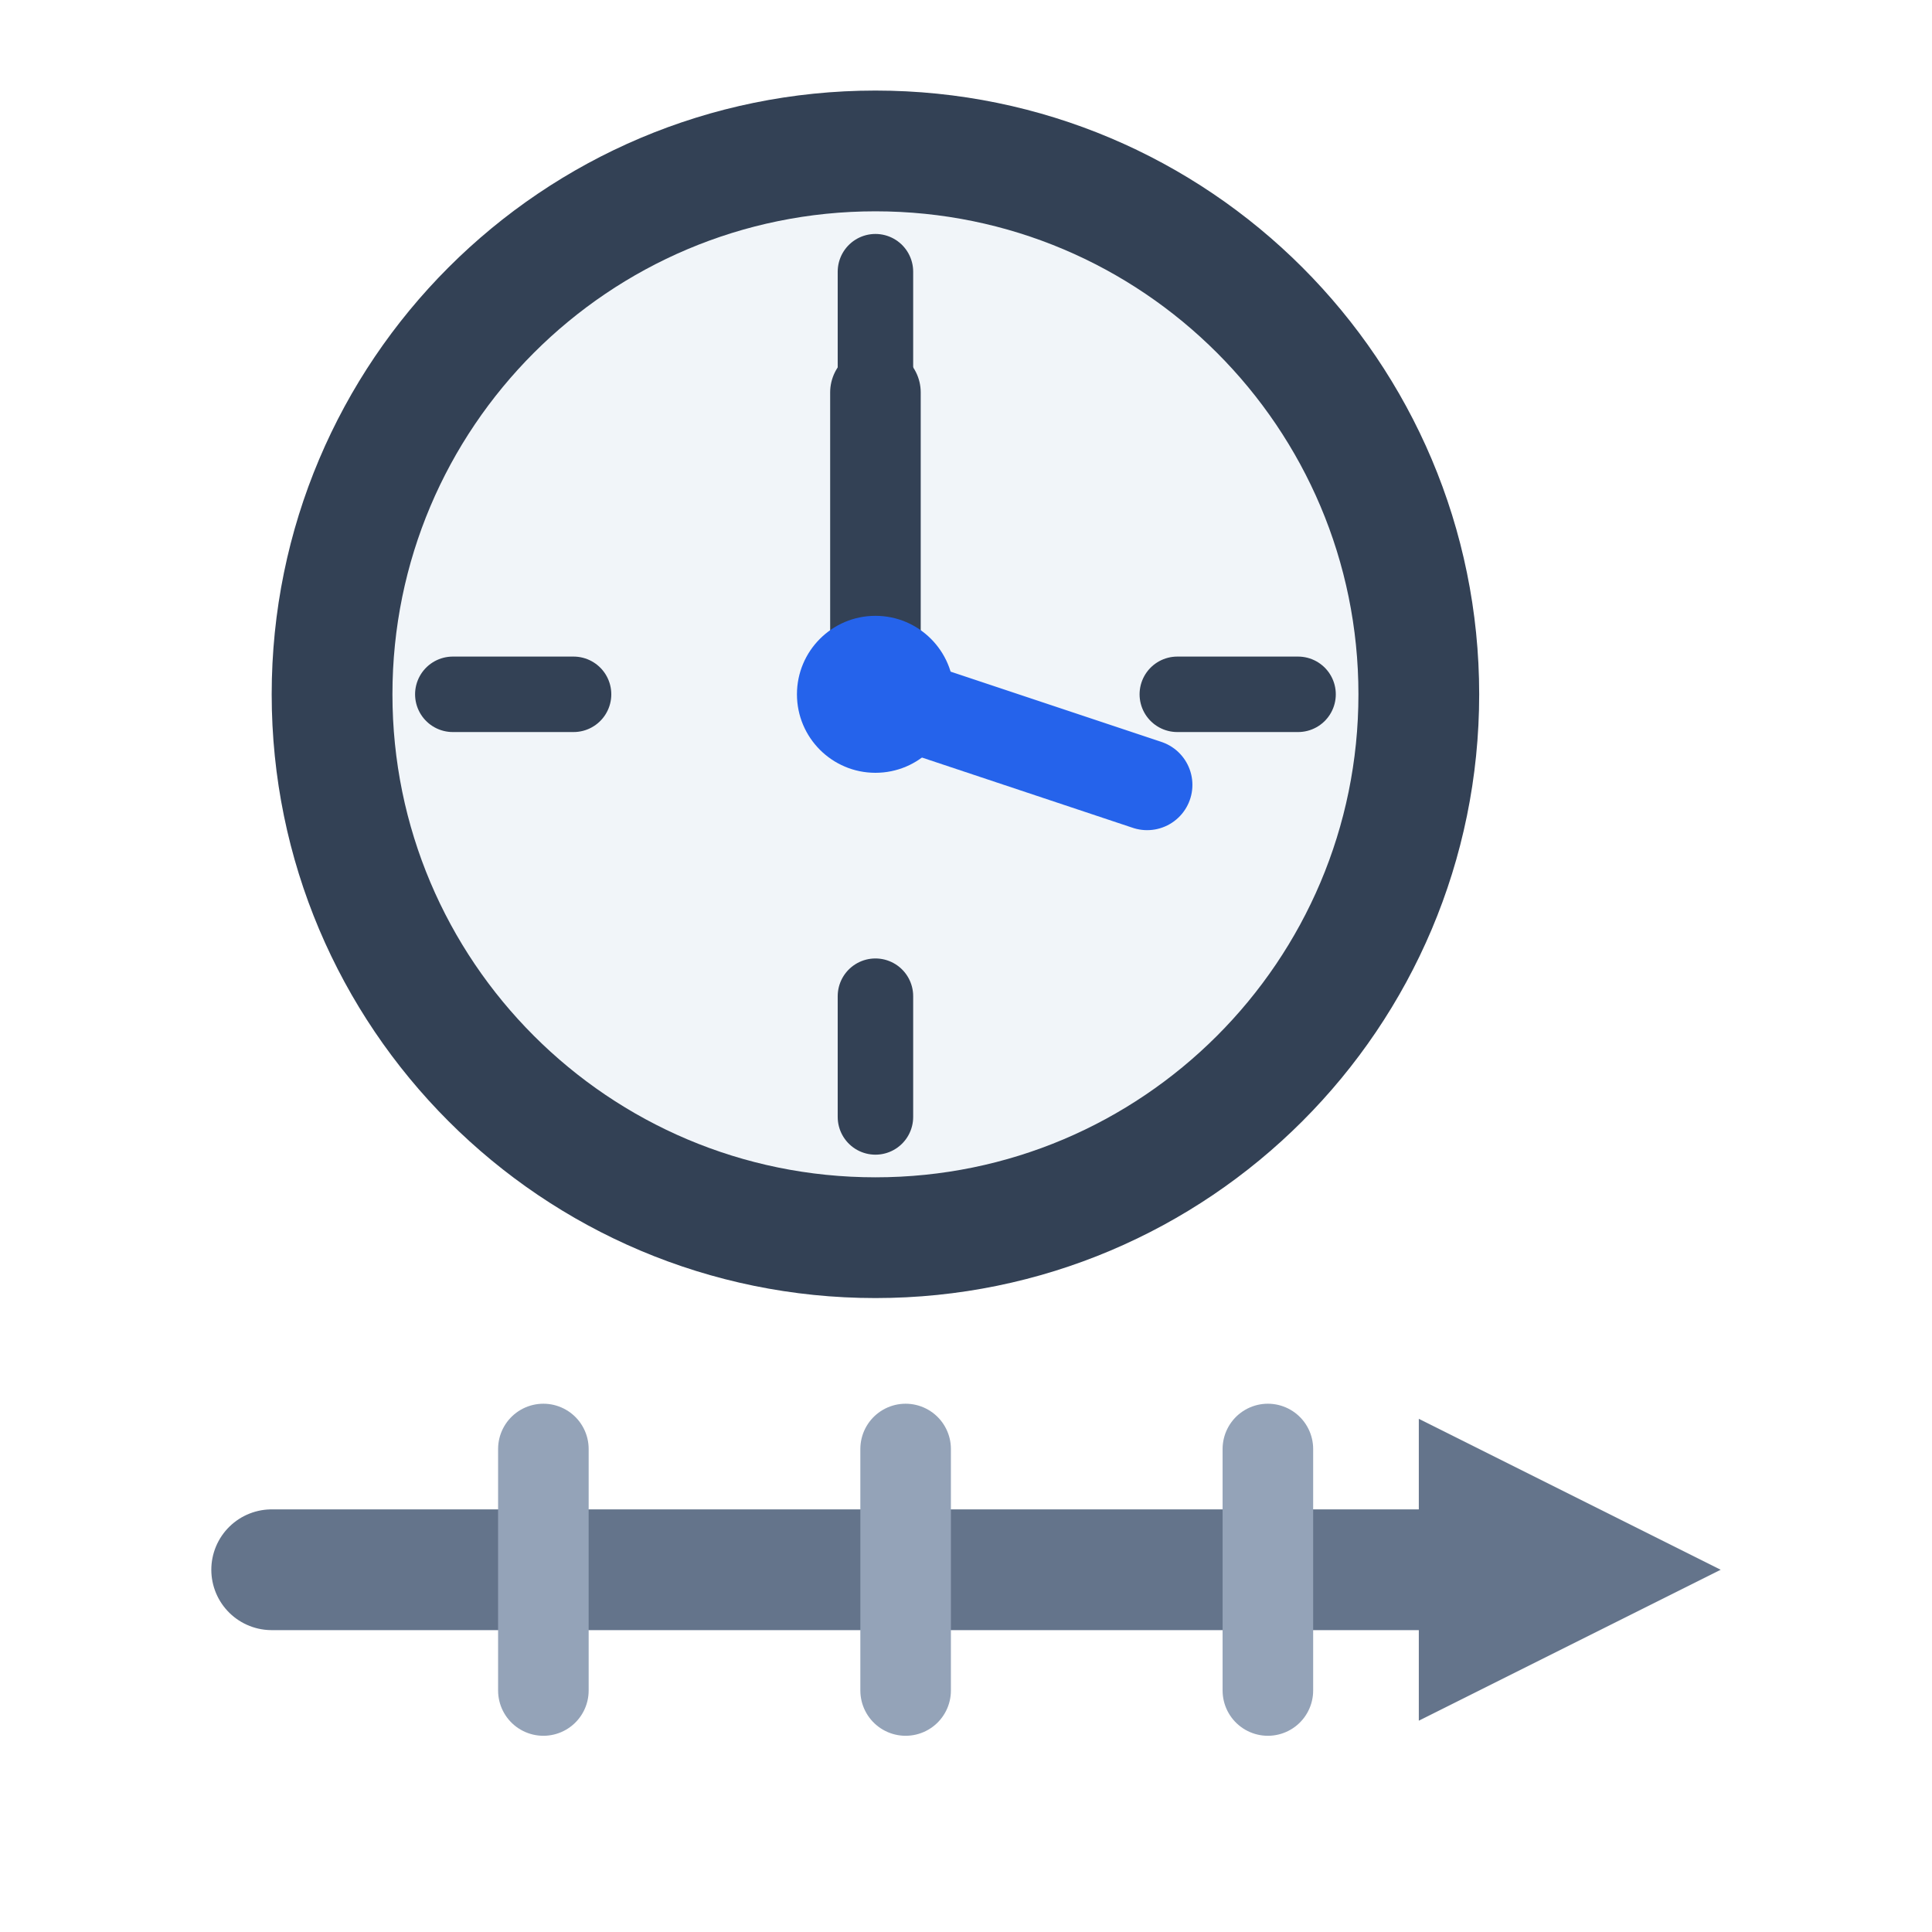
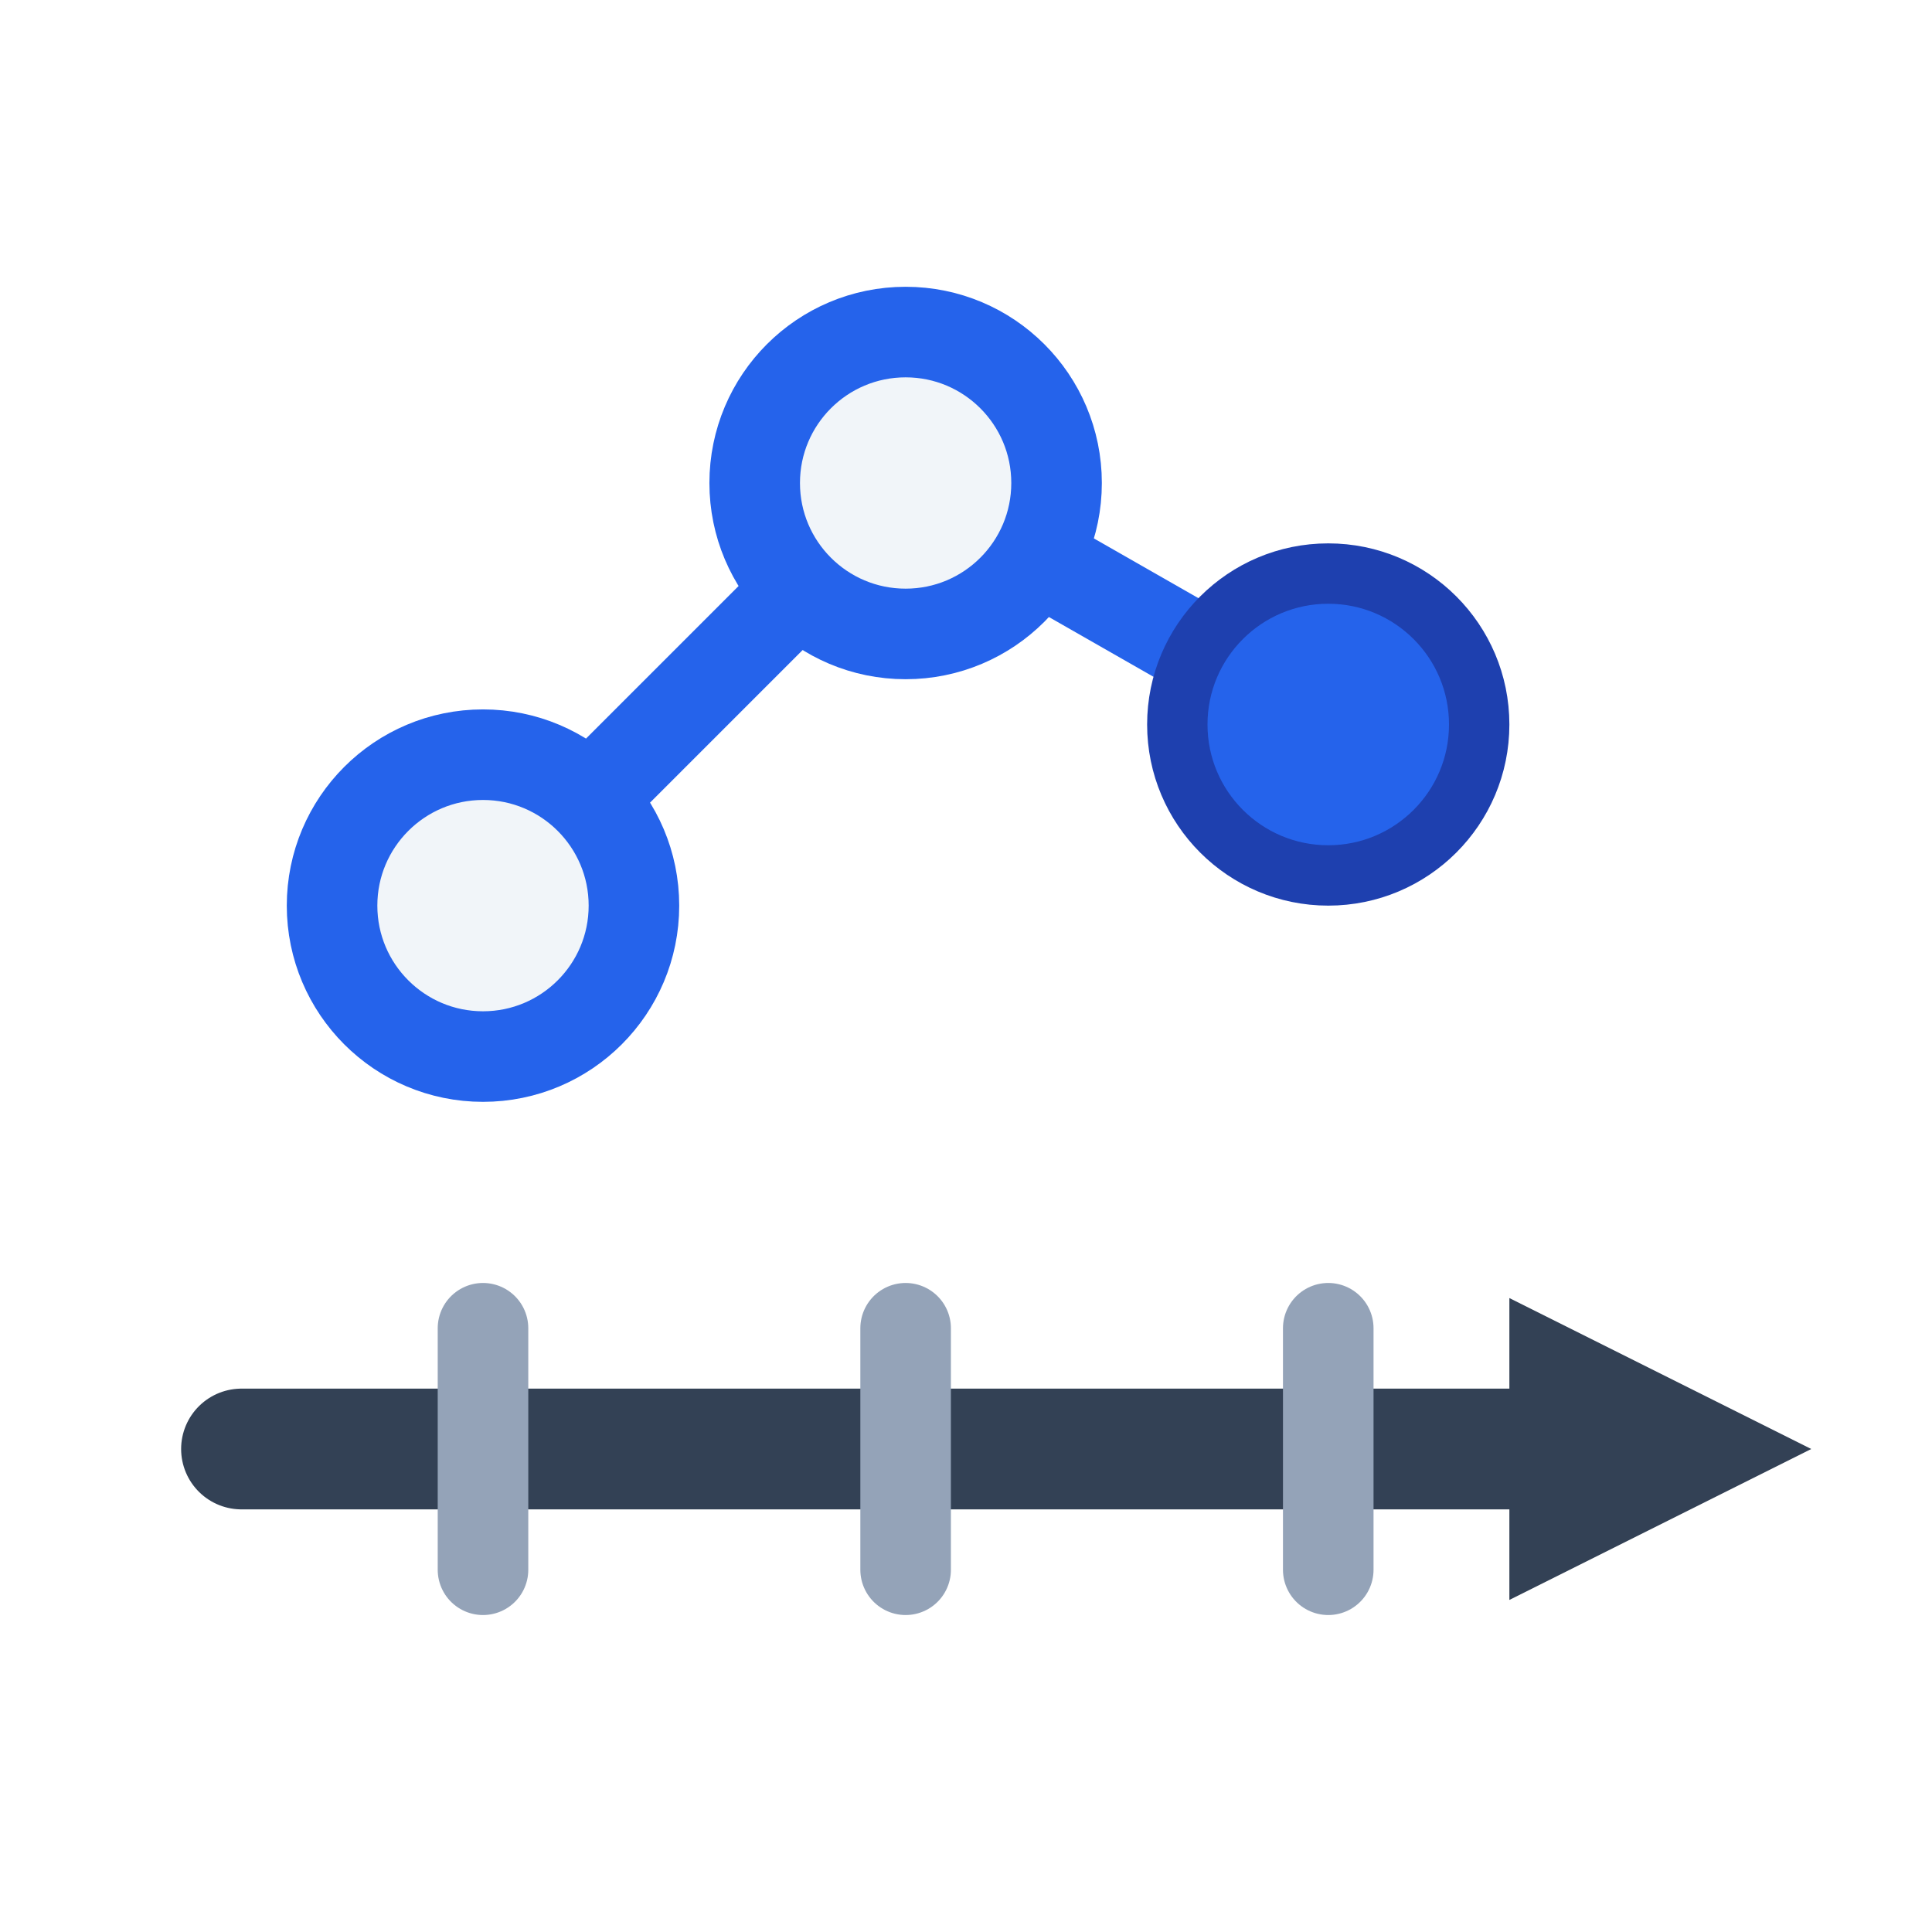
- <svg xmlns="http://www.w3.org/2000/svg" viewBox="0 0 64 64">
-   <line x1="9" y1="52" x2="49" y2="52" stroke="#64748b" stroke-width="4" stroke-linecap="round" />
-   <path d="M47 47 L57 52 L47 57 Z" fill="#64748b" />
-   <line x1="18" y1="48" x2="18" y2="56" stroke="#94a3b8" stroke-width="3" stroke-linecap="round" />
-   <line x1="30" y1="48" x2="30" y2="56" stroke="#94a3b8" stroke-width="3" stroke-linecap="round" />
-   <line x1="42" y1="48" x2="42" y2="56" stroke="#94a3b8" stroke-width="3" stroke-linecap="round" />
-   <circle cx="29" cy="23" r="18" fill="#f1f5f9" stroke="#334155" stroke-width="4" />
-   <line x1="29" y1="9" x2="29" y2="13" stroke="#334155" stroke-width="2.5" stroke-linecap="round" />
-   <line x1="43" y1="23" x2="39" y2="23" stroke="#334155" stroke-width="2.5" stroke-linecap="round" />
-   <line x1="29" y1="37" x2="29" y2="33" stroke="#334155" stroke-width="2.5" stroke-linecap="round" />
-   <line x1="15" y1="23" x2="19" y2="23" stroke="#334155" stroke-width="2.5" stroke-linecap="round" />
-   <line x1="29" y1="23" x2="29" y2="13" stroke="#334155" stroke-width="3" stroke-linecap="round" />
-   <line x1="29" y1="23" x2="38" y2="26" stroke="#2563eb" stroke-width="3" stroke-linecap="round" />
-   <circle cx="29" cy="23" r="2.6" fill="#2563eb" />
+ <svg xmlns="http://www.w3.org/2000/svg" viewBox="0 0 64 64" role="img" aria-label="Timeline builder">
+   <line x1="8" y1="48" x2="52" y2="48" stroke="#334155" stroke-width="4" stroke-linecap="round" />
+   <path d="M50 43 L60 48 L50 53 Z" fill="#334155" />
+   <line x1="16" y1="44" x2="16" y2="52" stroke="#94a3b8" stroke-width="3" stroke-linecap="round" />
+   <line x1="30" y1="44" x2="30" y2="52" stroke="#94a3b8" stroke-width="3" stroke-linecap="round" />
+   <line x1="44" y1="44" x2="44" y2="52" stroke="#94a3b8" stroke-width="3" stroke-linecap="round" />
+   <polyline points="16,30 30,16 44,24" fill="none" stroke="#2563eb" stroke-width="3" stroke-linecap="round" stroke-linejoin="round" />
+   <circle cx="16" cy="30" r="5" fill="#f1f5f9" stroke="#2563eb" stroke-width="3" />
+   <circle cx="30" cy="16" r="5" fill="#f1f5f9" stroke="#2563eb" stroke-width="3" />
+   <circle cx="44" cy="24" r="5" fill="#2563eb" stroke="#1e40af" stroke-width="2" />
</svg>
